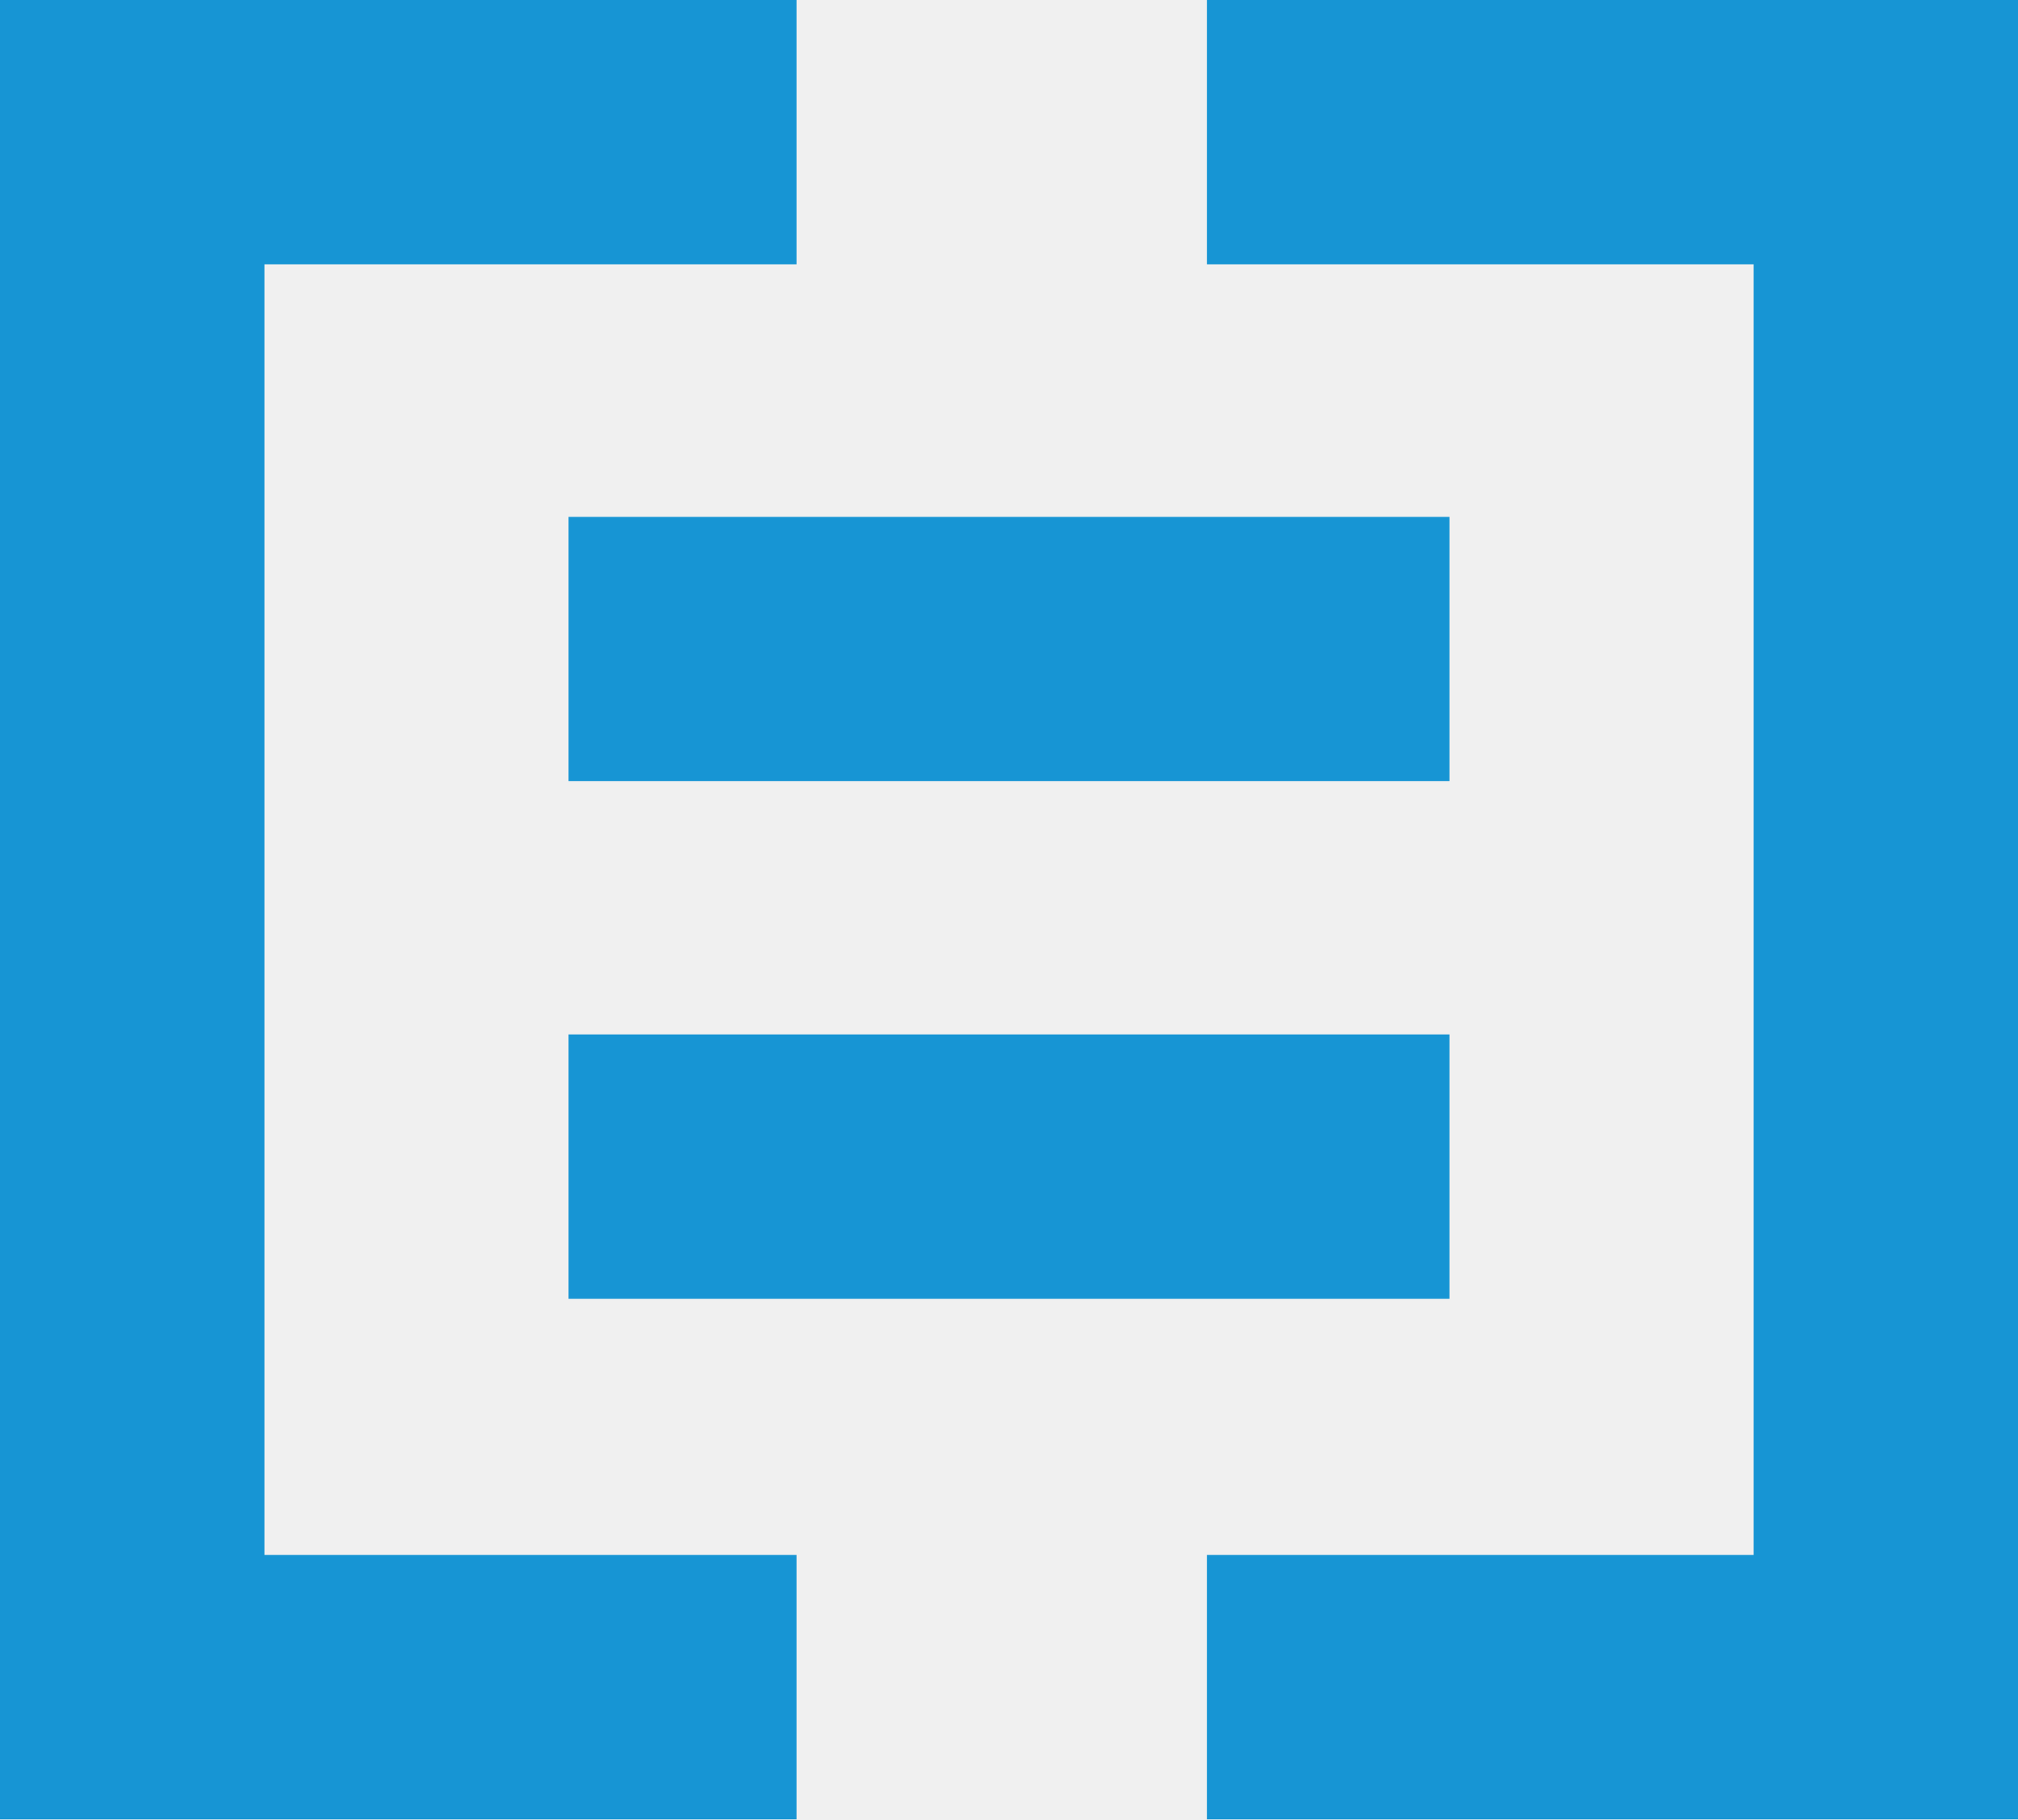
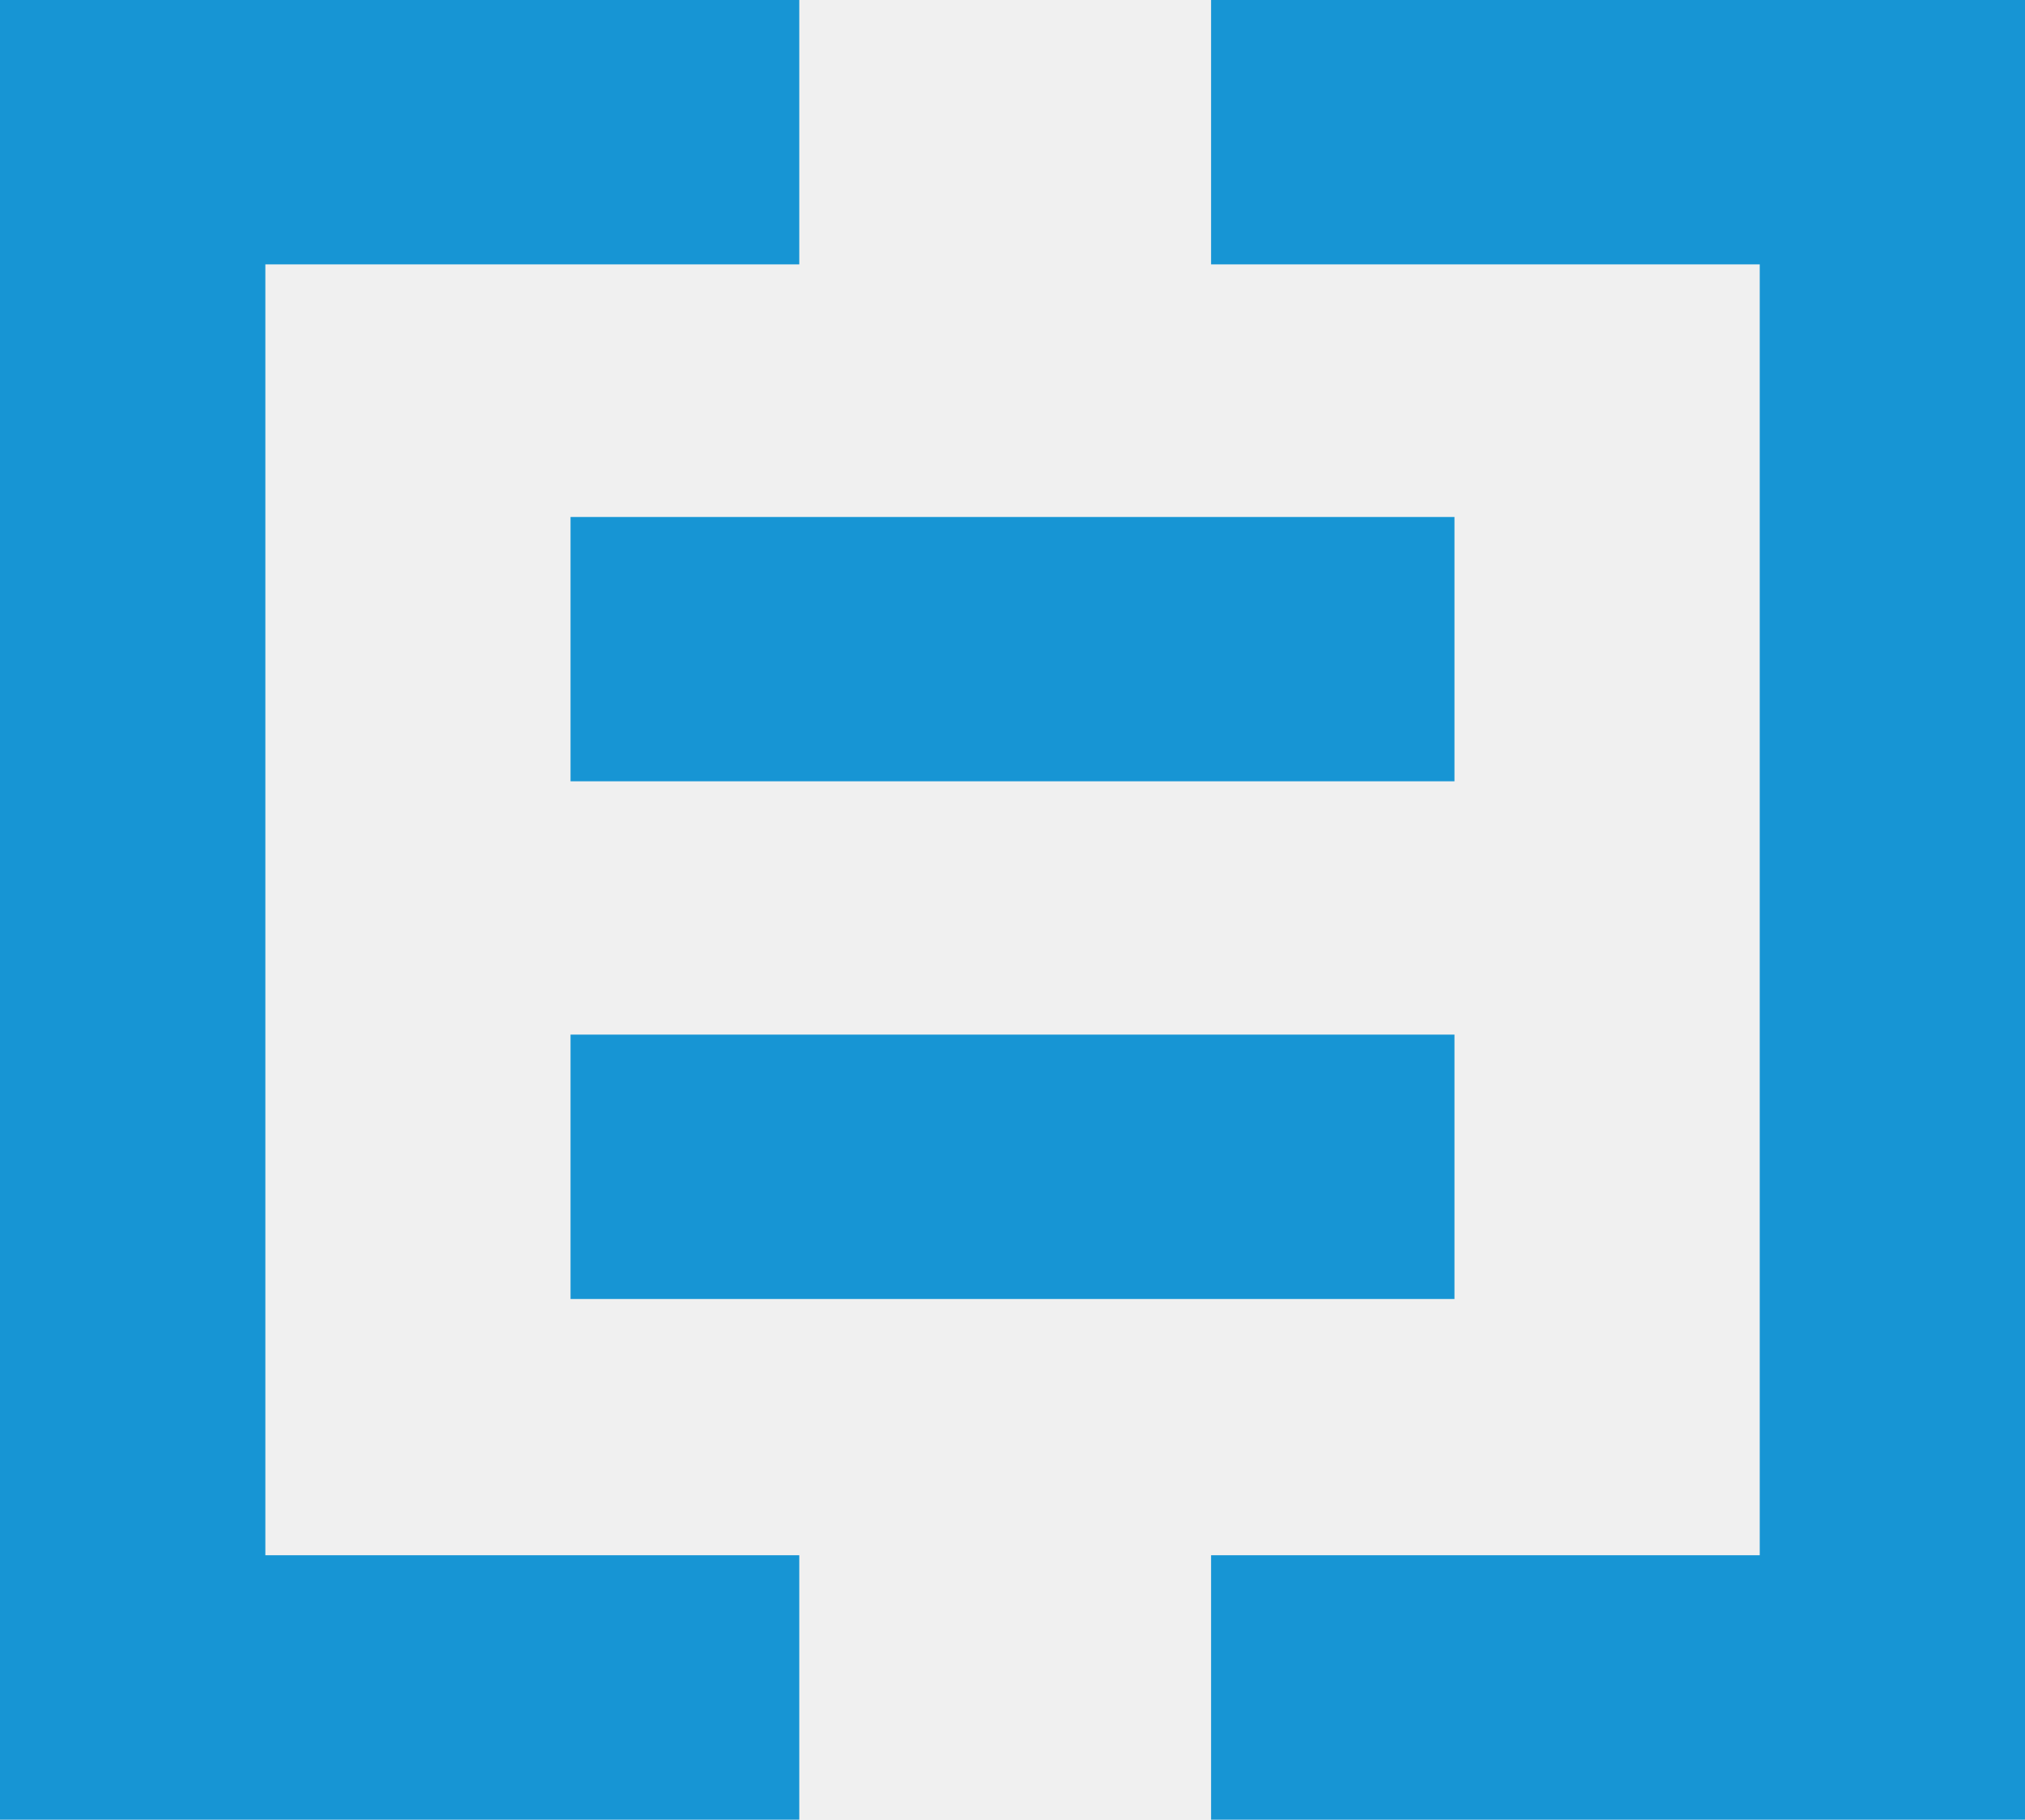
- <svg xmlns="http://www.w3.org/2000/svg" id="Layer_1" data-name="Layer 1" viewBox="0 0 420.49 379.15">
+ <svg xmlns="http://www.w3.org/2000/svg" width="148" height="133" viewBox="0 0 148 133" fill="none">
+   <g clip-path="url(#clip0_2163_242)">
+     <path d="M106.302 37.786H41.698V57.104H106.302V37.786Z" fill="#1795D4" />
+     <path d="M106.302 75.619H41.698V94.943H106.302V75.619Z" fill="#1795D4" />
+     <path d="M0 0V19.321V113.672V133H19.394H58.416V113.672H19.394V19.321H58.416V0H19.394H0Z" fill="#1795D4" />
+     <path d="M128.613 0H88.513V19.321H128.613V113.672H88.513V133H128.613H148V113.672V19.321V0H128.613Z" fill="#1795D4" />
+   </g>
  <defs>
-     <style>.cls-1{fill:#1795d4;}</style>
+     <clipPath id="clip0_2163_242">
+       <rect width="148" height="133" fill="white" />
+     </clipPath>
  </defs>
-   <rect class="cls-1" x="118.47" y="107.72" width="183.55" height="55.07" />
-   <rect class="cls-1" x="118.47" y="215.57" width="183.55" height="55.09" />
-   <polygon class="cls-1" points="0 0 0 55.08 0 324.05 0 379.15 55.1 379.15 165.97 379.15 165.97 324.05 55.1 324.05 55.1 55.08 165.97 55.08 165.97 0 55.1 0 0 0" />
-   <polygon class="cls-1" points="365.41 0 251.48 0 251.48 55.08 365.41 55.08 365.41 324.05 251.48 324.05 251.48 379.15 365.41 379.15 420.49 379.15 420.49 324.05 420.49 55.08 420.49 0 365.41 0" />
</svg>
